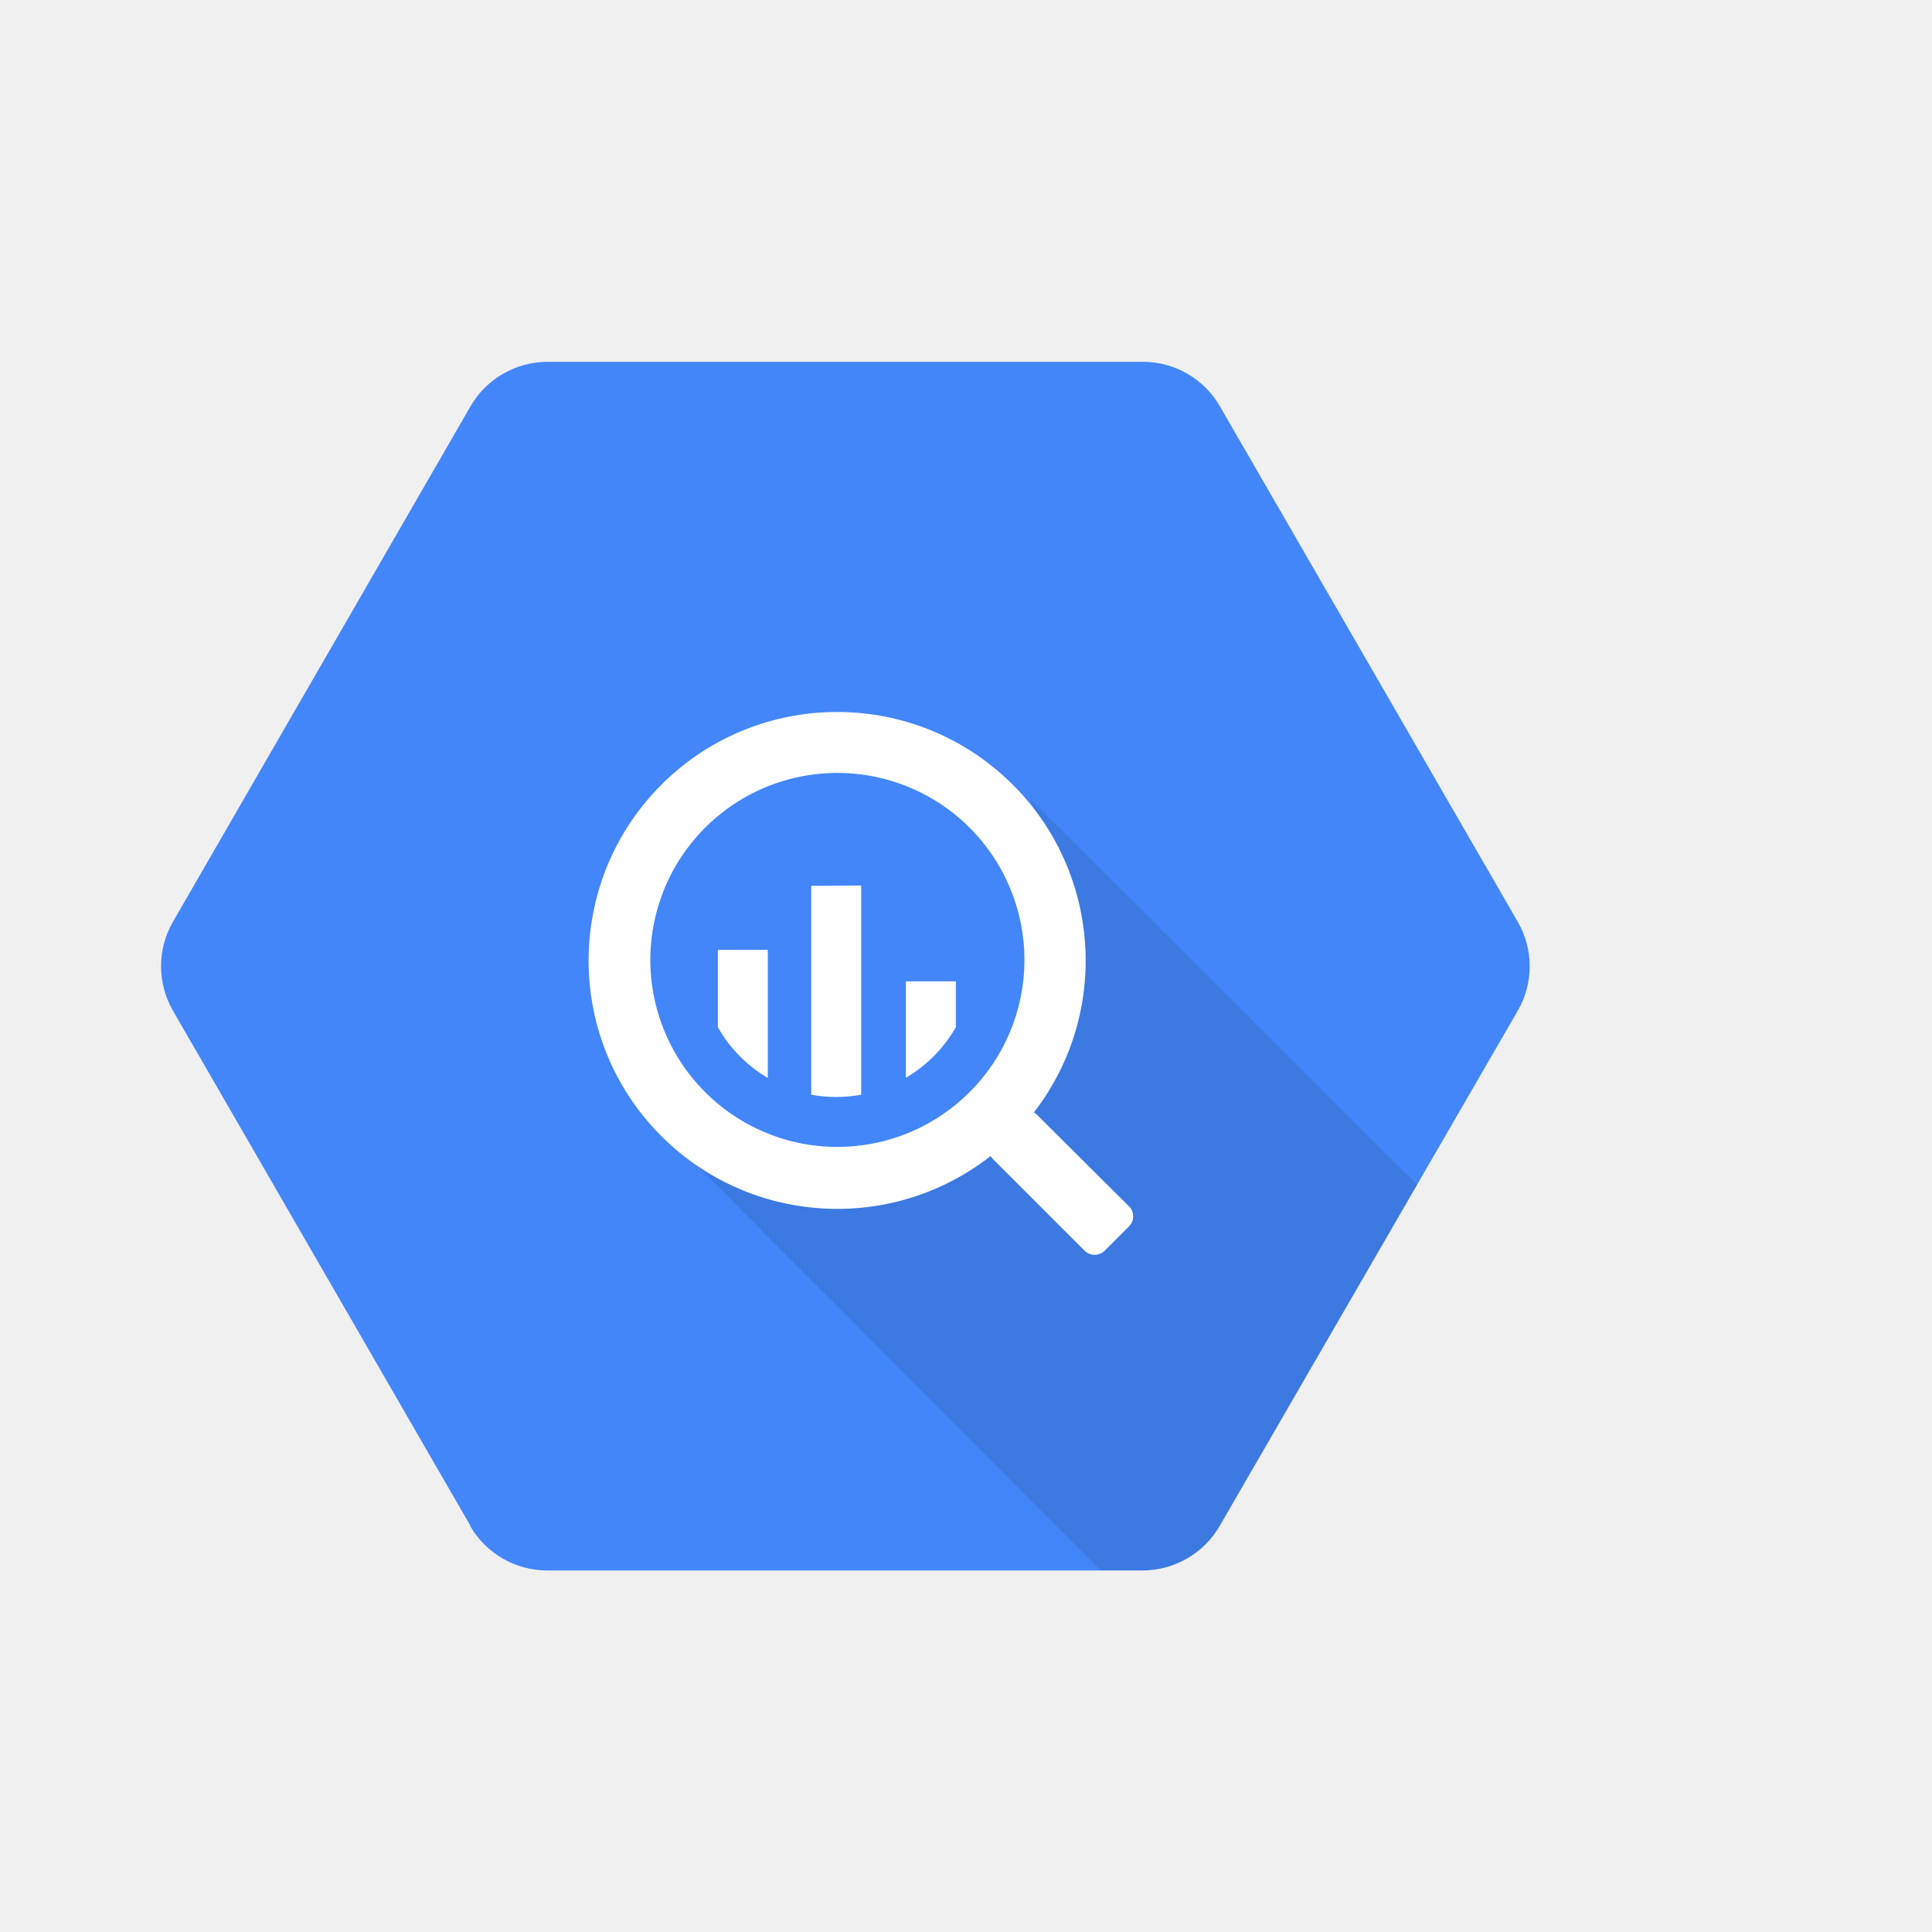
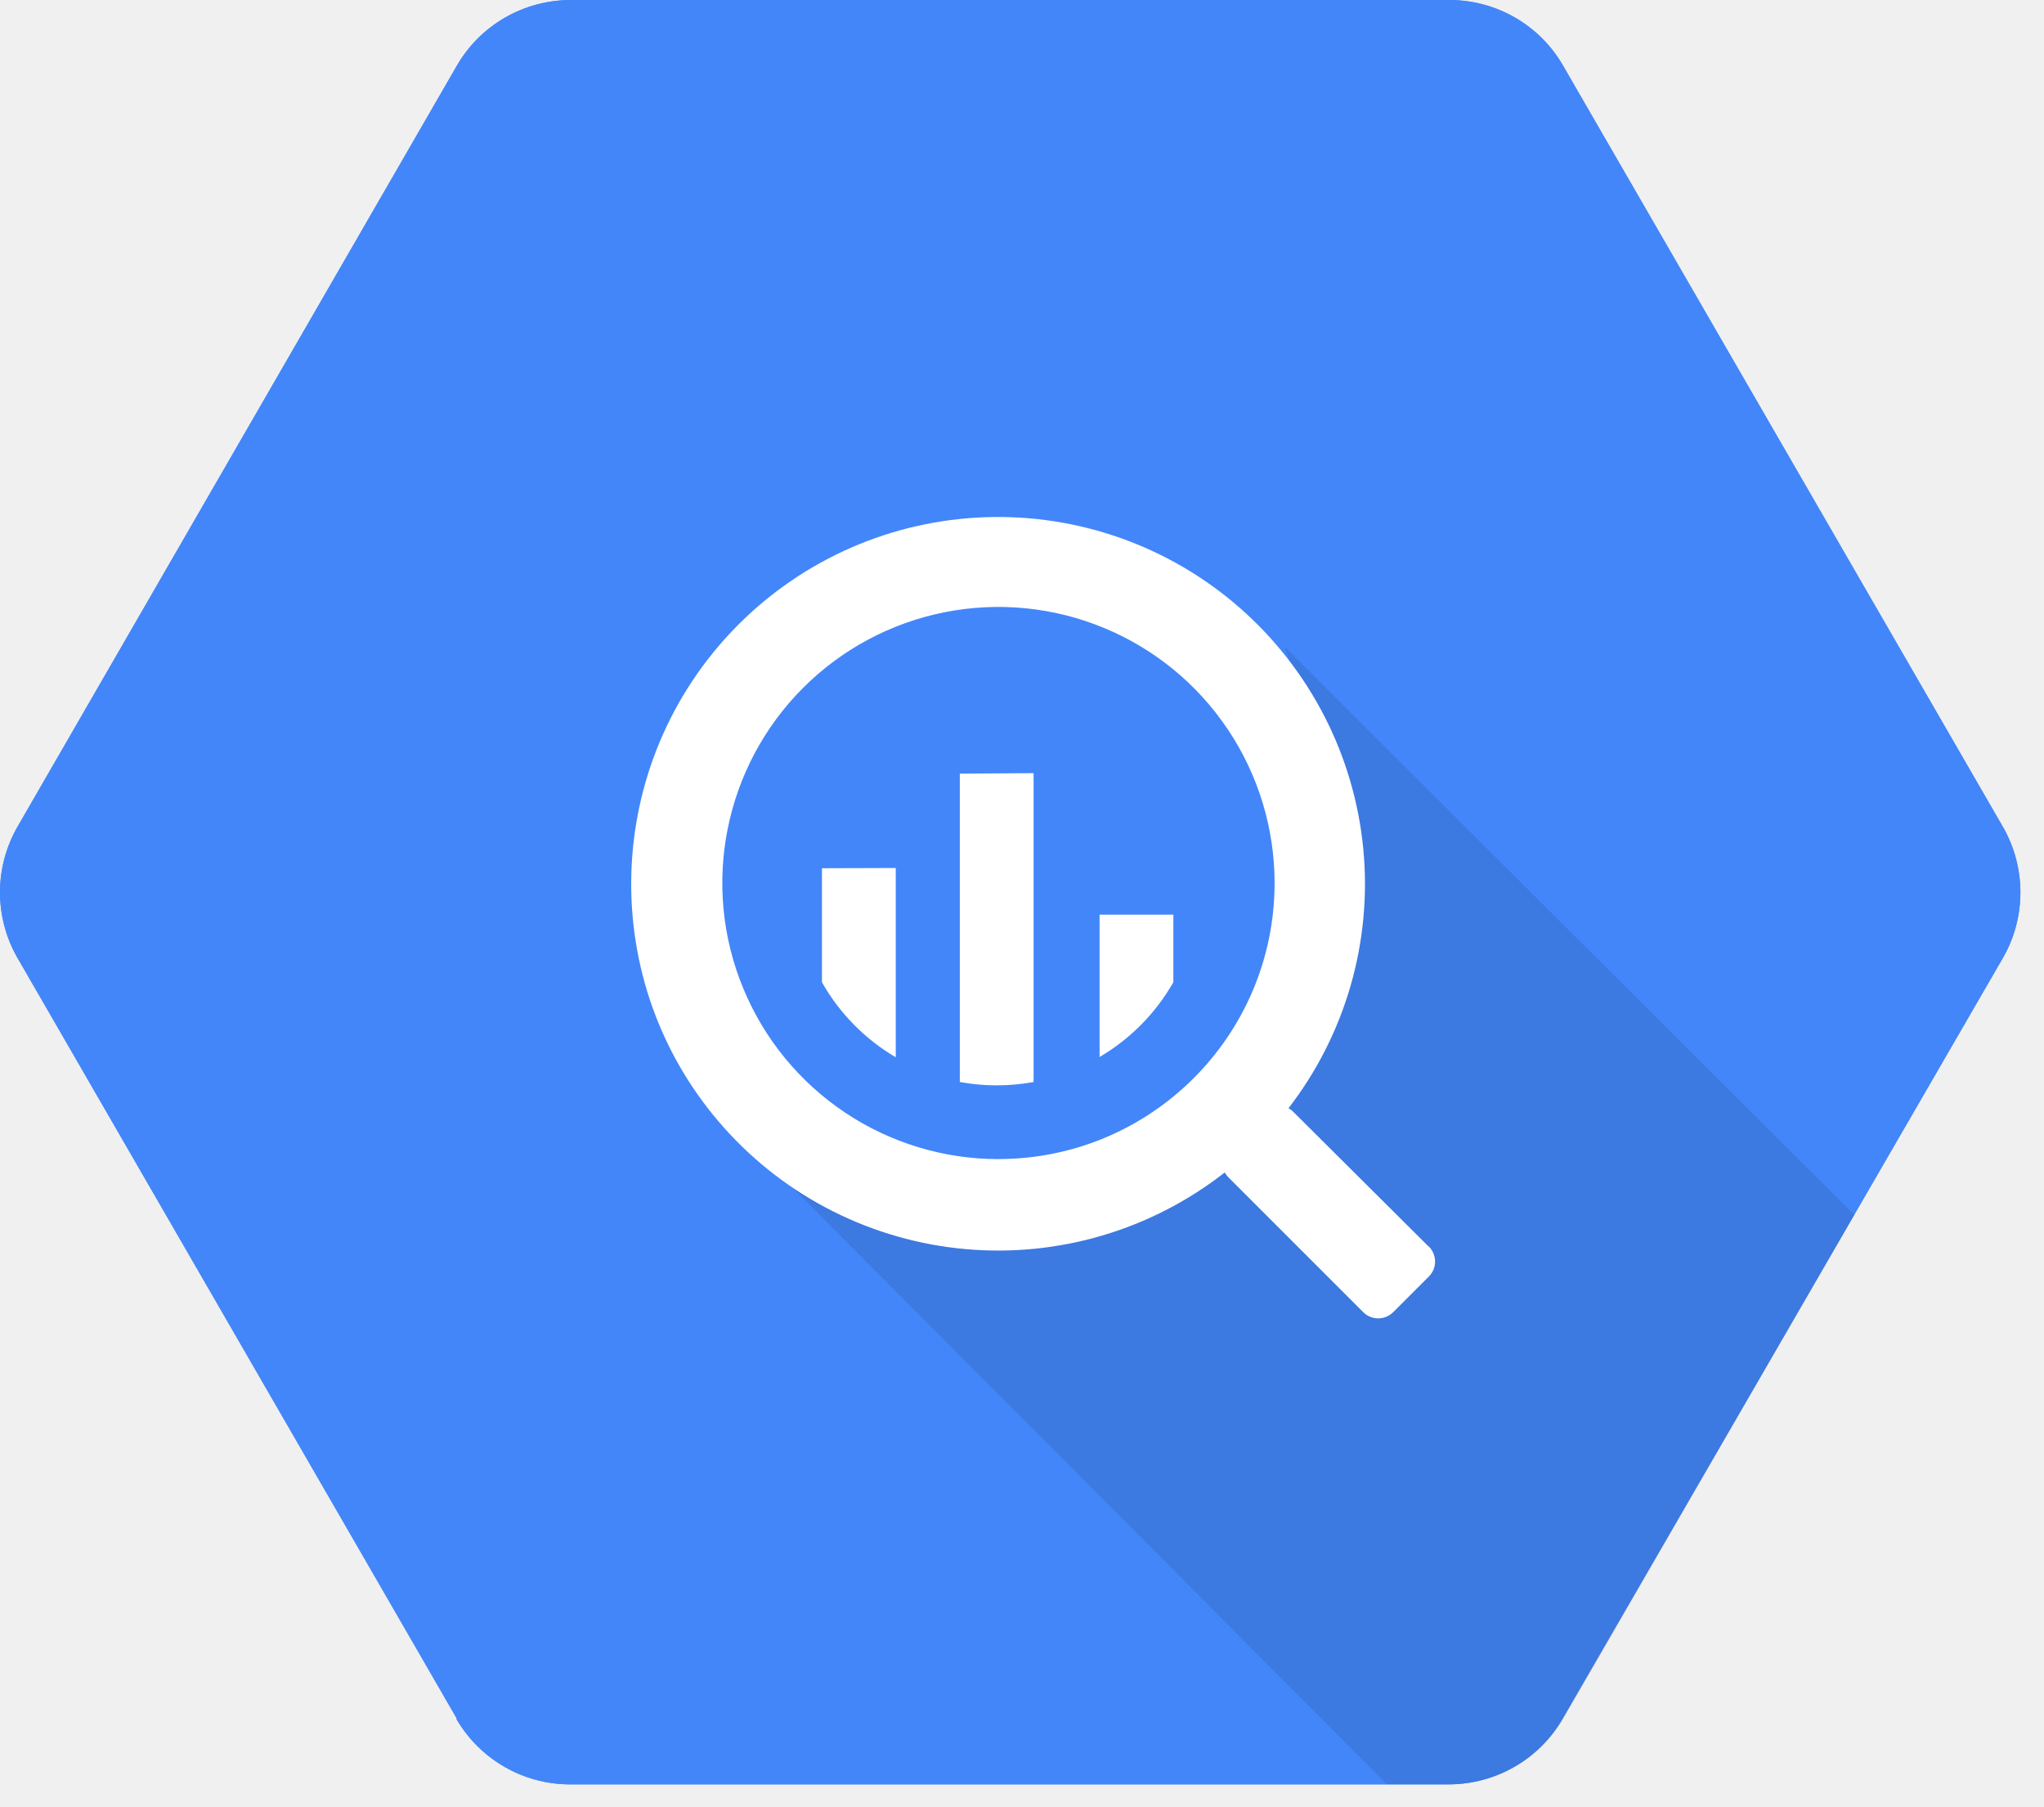
- <svg xmlns="http://www.w3.org/2000/svg" width="60" height="60">
-   <path d="M14.612 47.39l-9.24-16c-.494-.855-.494-1.91 0-2.765l9.24-16.007c.493-.854 1.404-1.38 2.4-1.382h18.493c.983.005 1.89.53 2.38 1.382l9.25 16.008c.494.855.494 1.91 0 2.765L37.875 47.39c-.493.854-1.404 1.38-2.4 1.382h-18.49c-.984-.003-1.892-.53-2.385-1.382z" fill="#4386fa" />
-   <path d="M32.017 24.834s2.57 6.162-.933 9.656-9.88 1.257-9.88 1.257L34.177 48.77h1.317c.986-.002 1.897-.528 2.4-1.382l6.118-10.594z" opacity=".1" />
-   <path d="M35.052 37.455l-2.84-2.827a.44.44 0 0 0-.104-.08 7.72 7.72 0 0 0-11.587-10.159c-2.873 2.895-3 7.533-.288 10.57a7.73 7.73 0 0 0 10.533.941.49.49 0 0 0 .075.1l2.84 2.84a.44.44 0 0 0 .314.129.45.45 0 0 0 .314-.129l.753-.753a.44.44 0 0 0 .129-.314.45.45 0 0 0-.129-.314zm-9.047-1.836a5.81 5.81 0 0 1-5.366-3.586c-.9-2.17-.402-4.67 1.26-6.33a5.81 5.81 0 0 1 9.916 4.107c-.002 3.207-2.6 5.806-5.808 5.808zM22.293 29.5v2.4c.37.653.905 1.196 1.552 1.577v-3.982zm2.9-1.99v6.487c.513.094 1.04.094 1.552 0V27.5zm4.492 4.387v-1.42h-1.552v2.994c.646-.38 1.18-.92 1.552-1.572z" fill="#fff" />
+ <svg xmlns="http://www.w3.org/2000/svg" width="43" height="38" viewBox="0 0 43 38" fill="none">
+   <path d="M9.611 36.154L0.37 20.154C-0.123 19.299 -0.123 18.244 0.37 17.389L9.611 1.382C10.104 0.528 11.014 0.002 12.011 0H30.503C31.486 0.005 32.394 0.53 32.883 1.382L42.133 17.39C42.627 18.245 42.627 19.3 42.133 20.155L32.873 36.154C32.38 37.008 31.47 37.534 30.474 37.536H11.983C10.999 37.533 10.091 37.006 9.598 36.154H9.611Z" fill="#4386FA" />
+   <path d="M9.611 36.154L0.37 20.154C-0.123 19.299 -0.123 18.244 0.37 17.389L9.611 1.382C10.104 0.528 11.014 0.002 12.011 0H30.503C31.486 0.005 32.394 0.53 32.883 1.382L42.133 17.39C42.627 18.245 42.627 19.3 42.133 20.155L32.873 36.154C32.38 37.008 31.47 37.534 30.474 37.536H11.983C10.999 37.533 10.091 37.006 9.598 36.154H9.611Z" fill="#4386FA" />
+   <path opacity="0.1" d="M27.016 13.598C27.016 13.598 29.586 19.76 26.083 23.254C22.58 26.748 16.203 24.511 16.203 24.511L29.176 37.534H30.493C31.479 37.532 32.39 37.006 32.893 36.152L39.011 25.558L27.016 13.598Z" fill="black" />
+   <path d="M30.051 26.219L27.211 23.392C27.18 23.36 27.145 23.333 27.107 23.312C28.307 21.757 28.869 19.803 28.679 17.849C28.489 15.894 27.561 14.085 26.085 12.79C24.608 11.495 22.693 10.812 20.73 10.88C18.767 10.947 16.904 11.76 15.52 13.153C12.647 16.048 12.52 20.686 15.232 23.723C16.539 25.189 18.356 26.102 20.312 26.276C22.268 26.451 24.218 25.875 25.765 24.664C25.785 24.7 25.81 24.734 25.84 24.764L28.68 27.604C28.721 27.645 28.77 27.678 28.824 27.7C28.878 27.722 28.935 27.733 28.994 27.733C29.111 27.733 29.224 27.686 29.308 27.604L30.061 26.851C30.102 26.81 30.134 26.761 30.157 26.707C30.179 26.653 30.19 26.595 30.19 26.537C30.189 26.419 30.143 26.307 30.061 26.223L30.051 26.219ZM21.004 24.383C19.855 24.383 18.732 24.042 17.777 23.404C16.822 22.765 16.077 21.858 15.638 20.797C14.738 18.627 15.236 16.127 16.898 14.467C17.71 13.655 18.745 13.103 19.872 12.879C20.998 12.655 22.166 12.77 23.227 13.21C24.288 13.649 25.195 14.393 25.833 15.348C26.472 16.303 26.813 17.425 26.814 18.574C26.812 21.781 24.214 24.38 21.006 24.382L21.004 24.383ZM17.292 18.264V20.664C17.662 21.317 18.197 21.86 18.844 22.241V18.259L17.292 18.264ZM20.192 16.274V22.761C20.705 22.855 21.232 22.855 21.744 22.761V16.264L20.192 16.274ZM24.684 20.661V19.241H23.132V22.235C23.778 21.855 24.312 21.315 24.684 20.663V20.661Z" fill="white" />
</svg>
